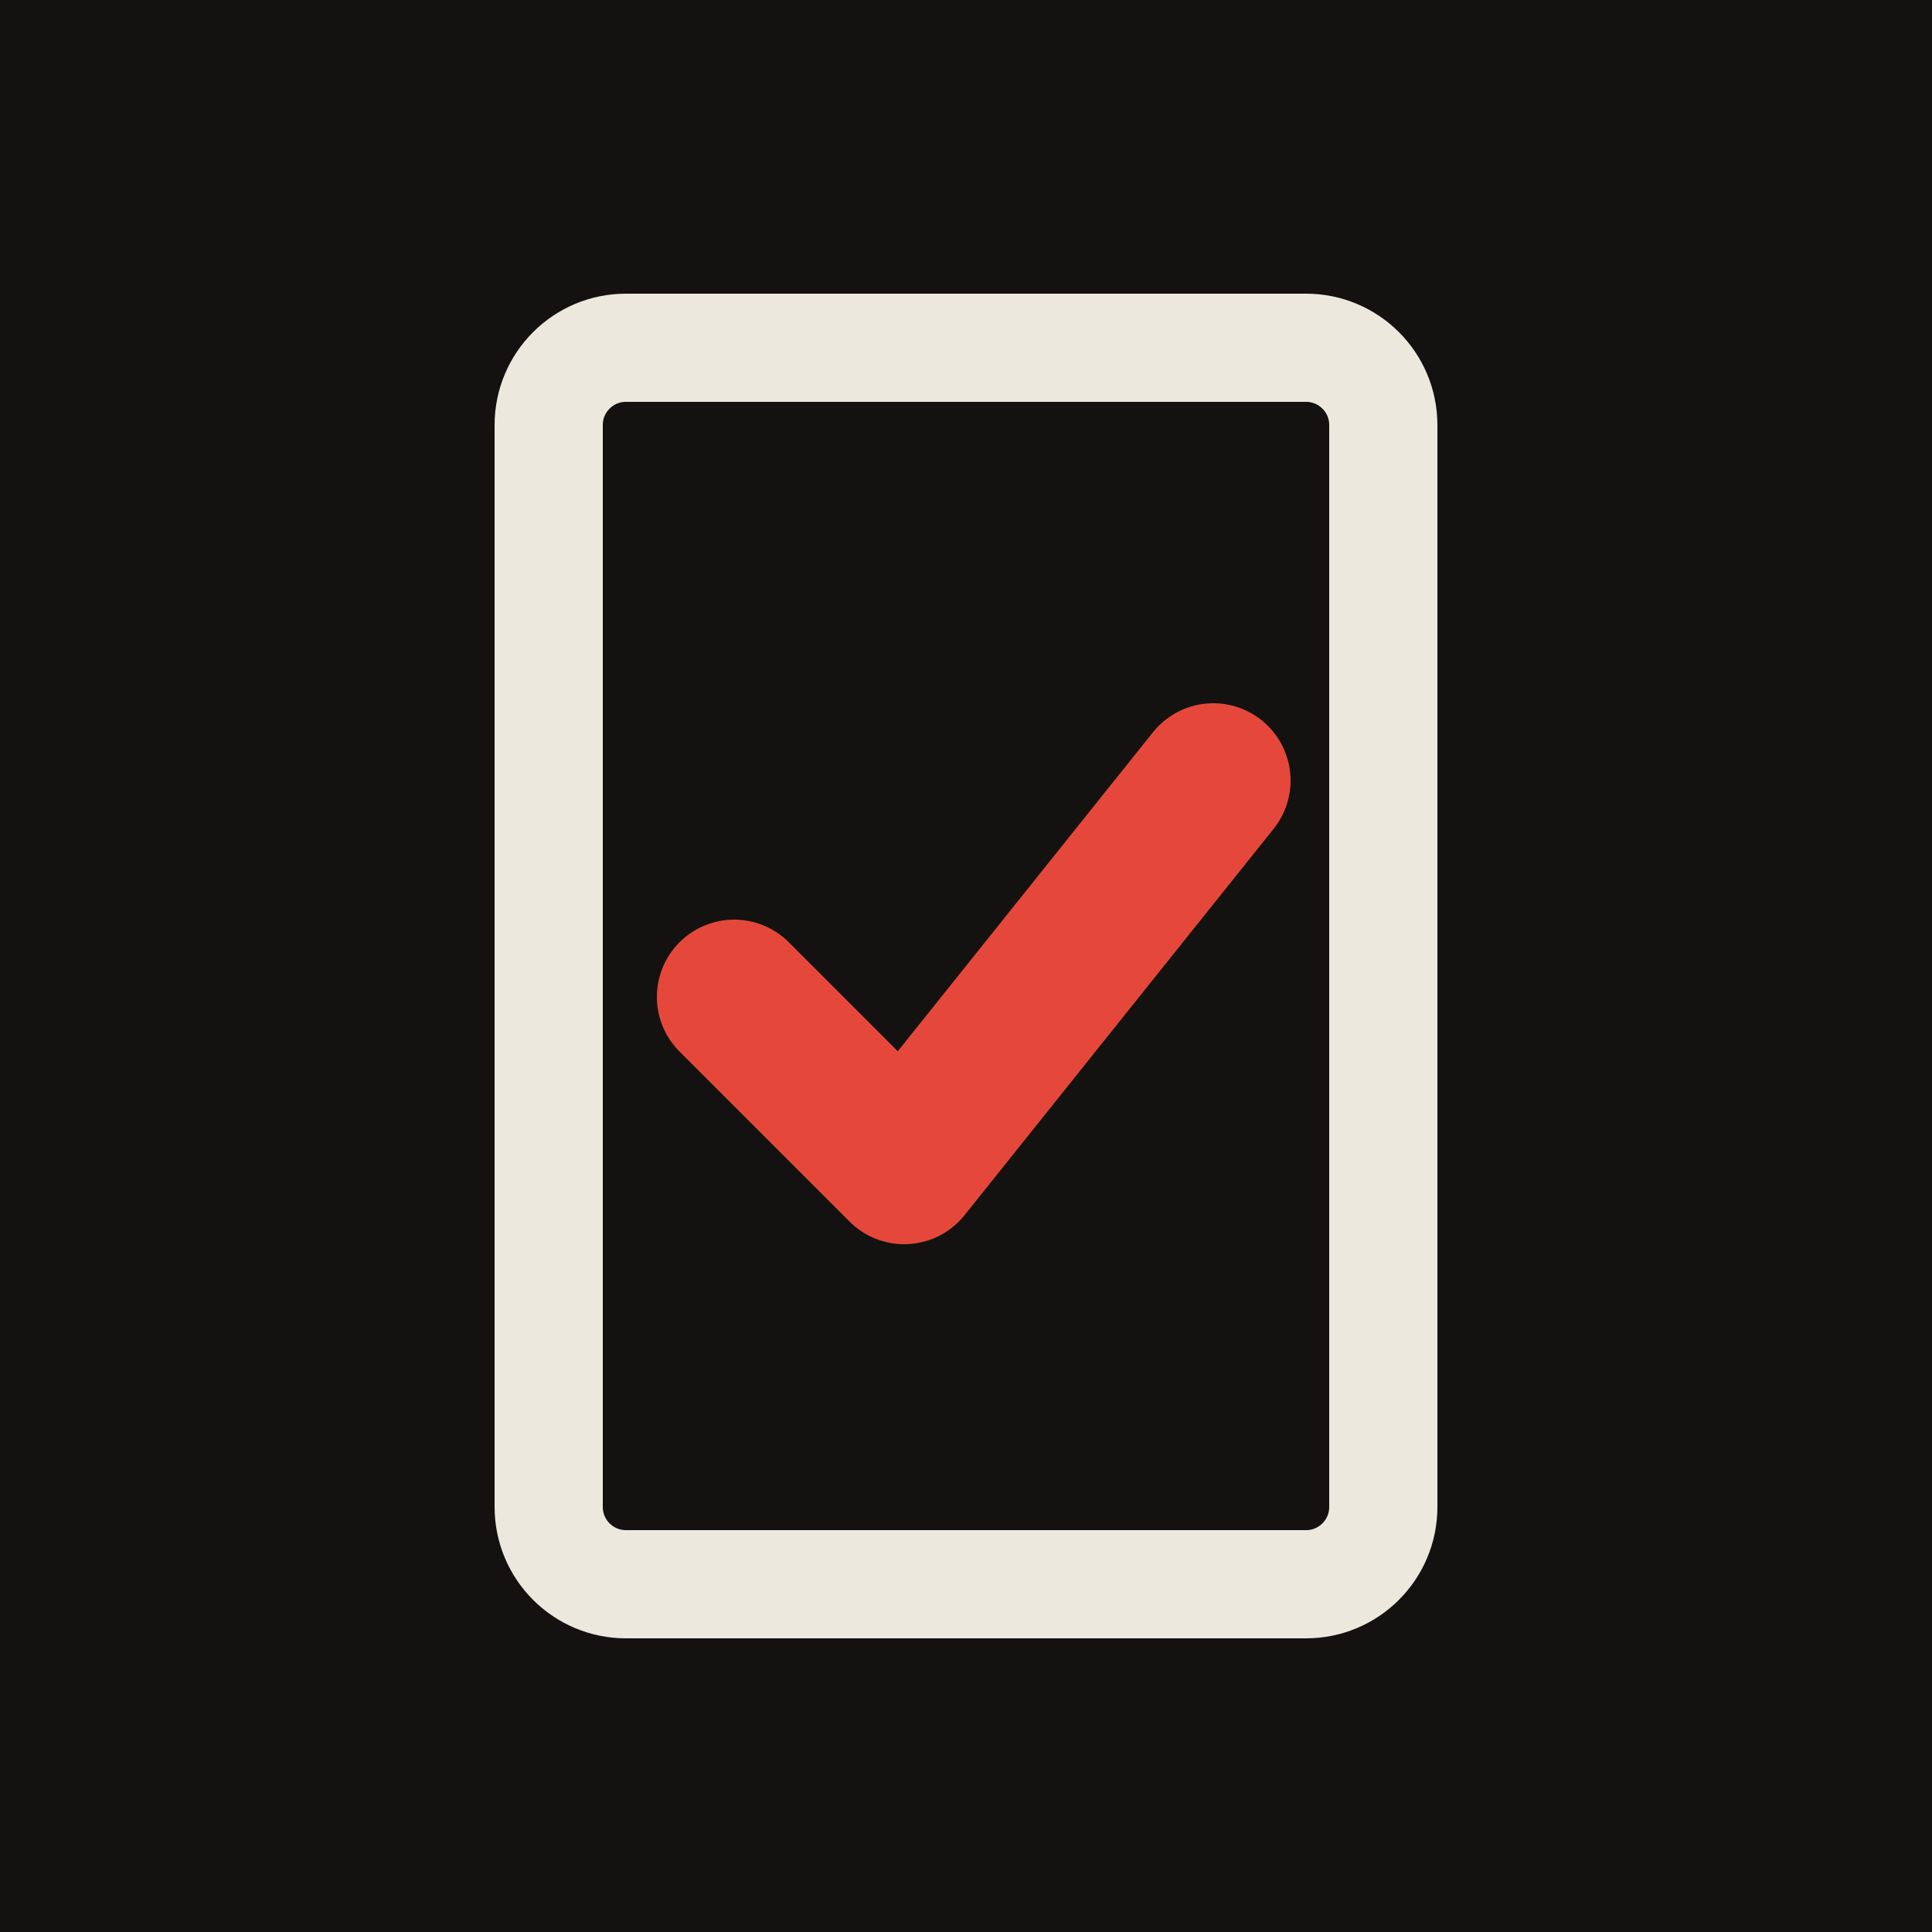
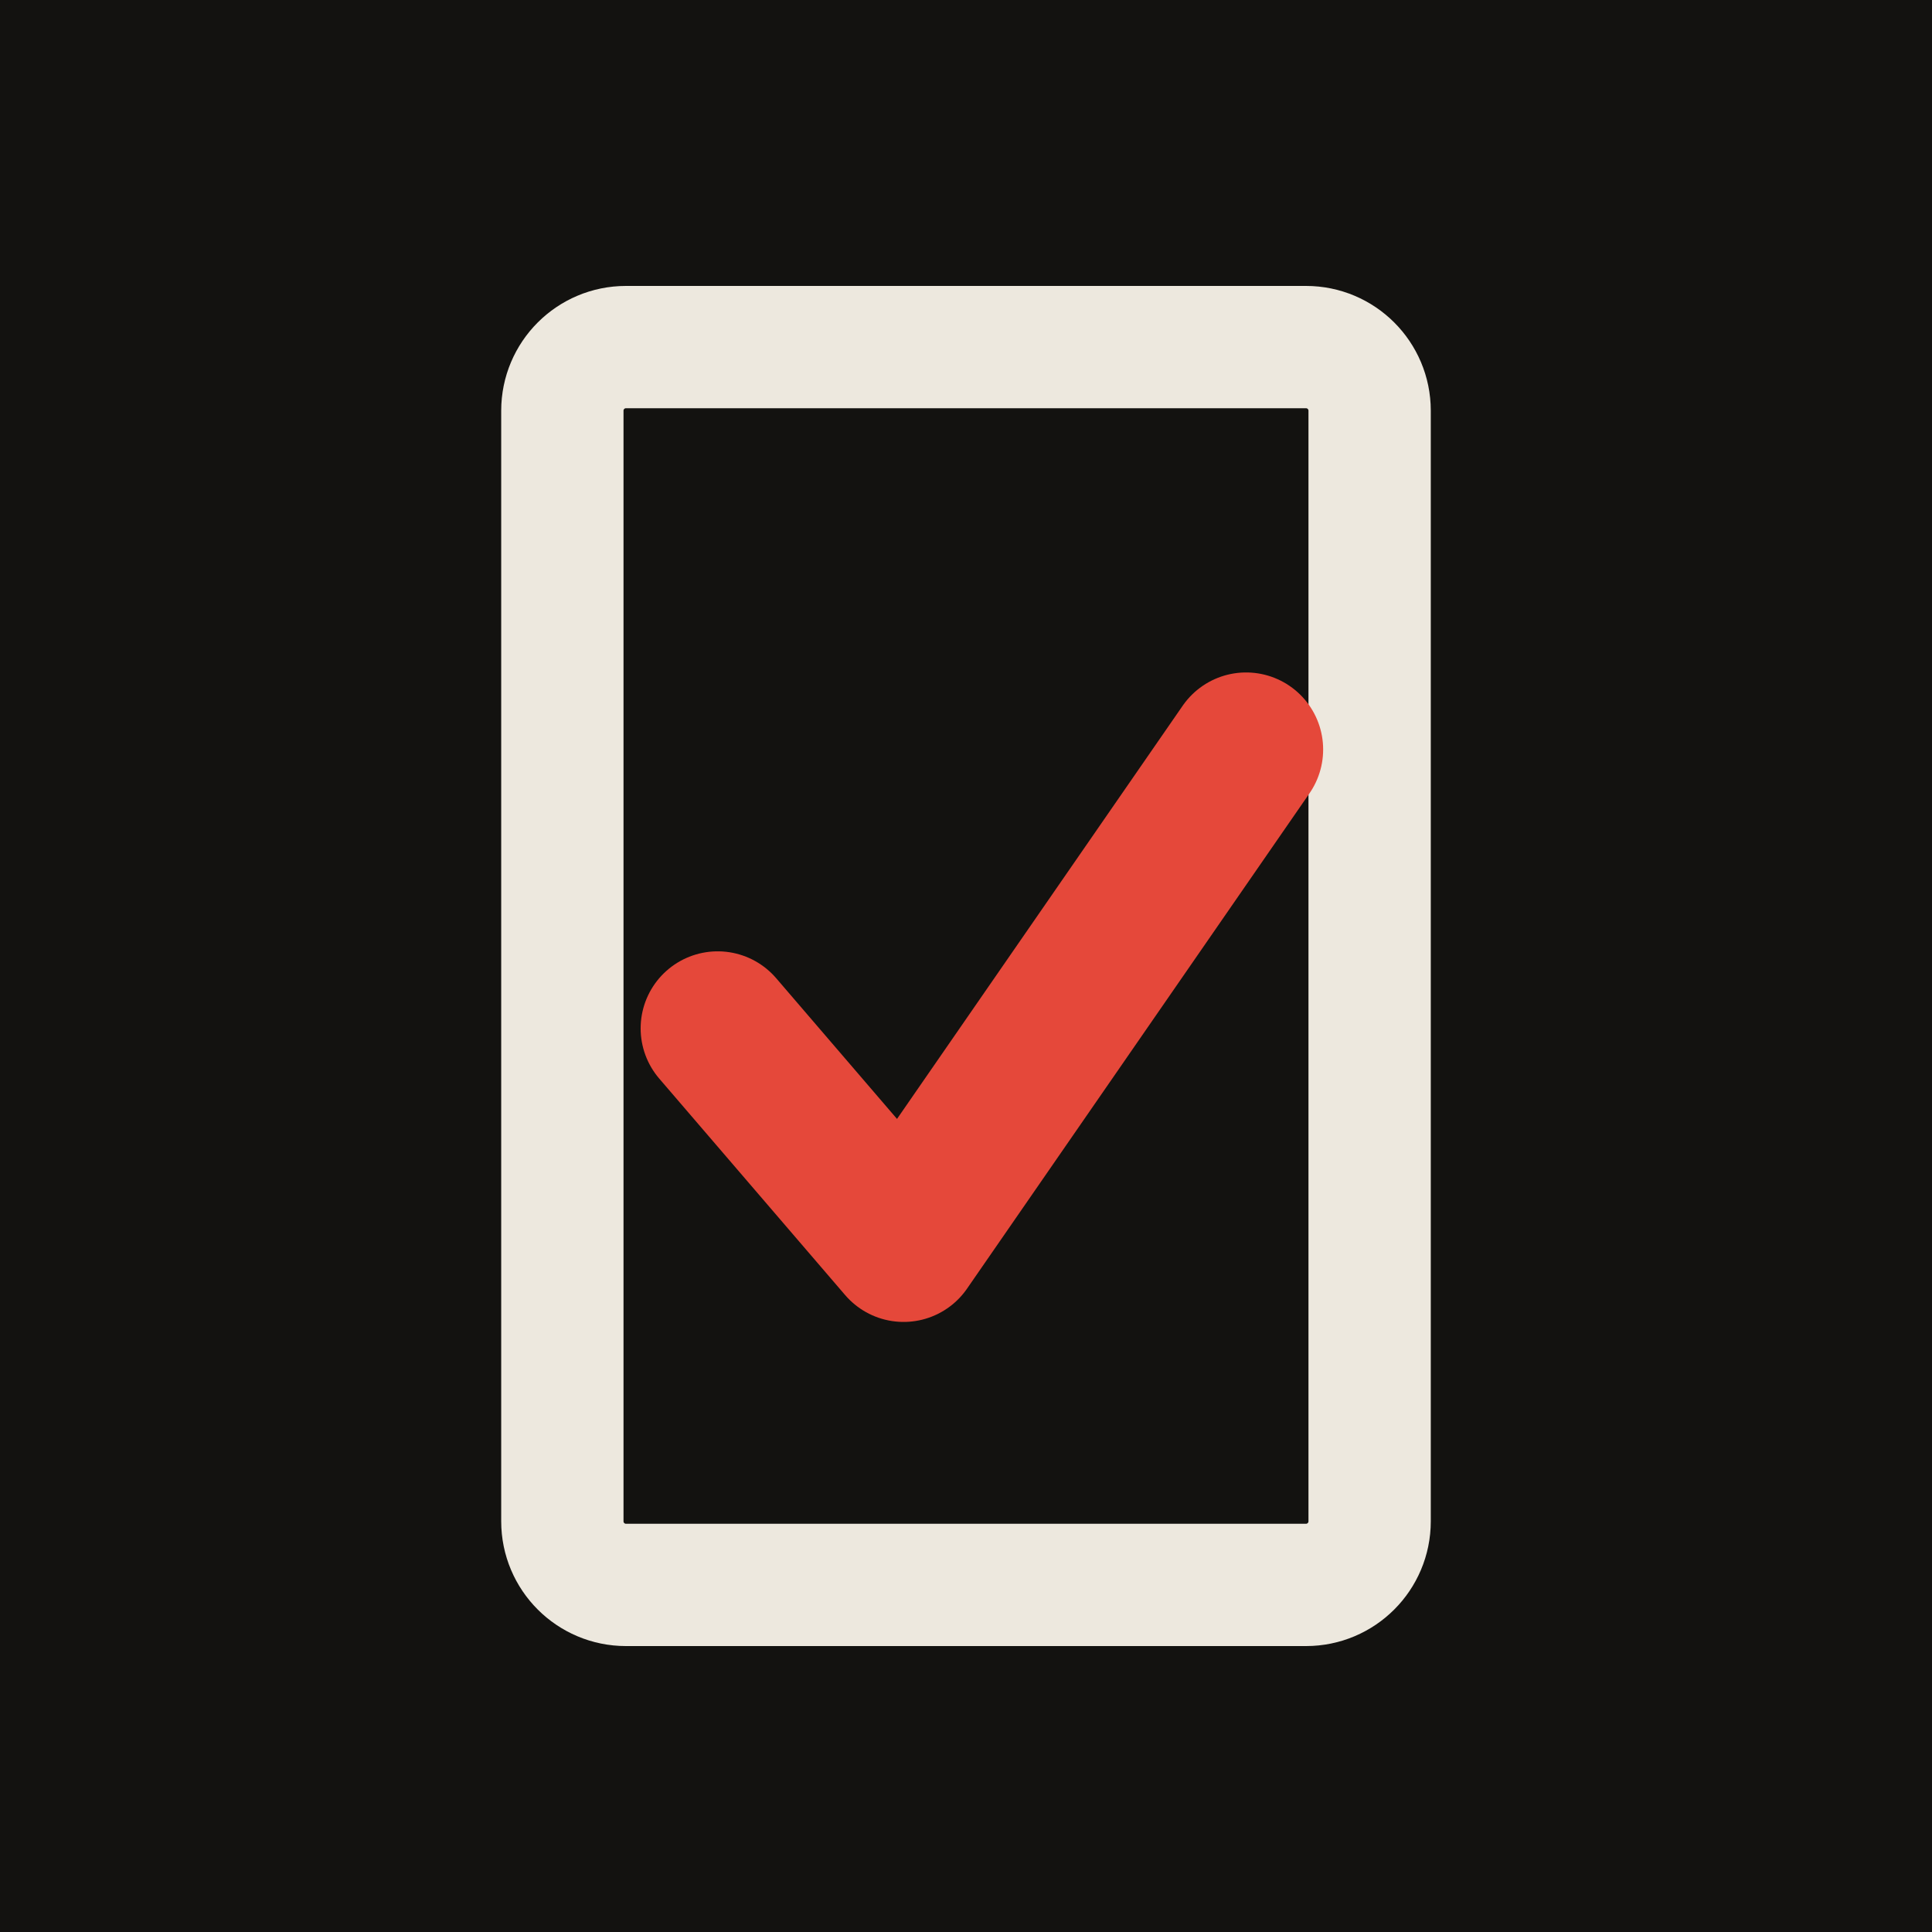
<svg xmlns="http://www.w3.org/2000/svg" viewBox="0 0 100 100">
  <rect width="100" height="100" fill="#131210" />
-   <g transform="translate(10 10) scale(0.8)">
-     <rect x="23" y="10" width="54" height="80" rx="5" fill="none" stroke="#ede8de" stroke-width="7" />
-     <polyline points="35,52 46,63 66,38" fill="none" stroke="#e5483a" stroke-width="10" stroke-linecap="round" stroke-linejoin="round" />
+   <g transform="translate(25.942 14.800) scale(0.126619)">
+     <rect x="25" y="25" width="330" height="506" rx="26" fill="none" stroke="#ede8de" stroke-width="50" />
+     <polyline points="88.5,303.5 164.5,392 304.5,189.5" fill="none" stroke="#e5483a" stroke-width="63" stroke-linecap="round" stroke-linejoin="round" />
  </g>
</svg>
